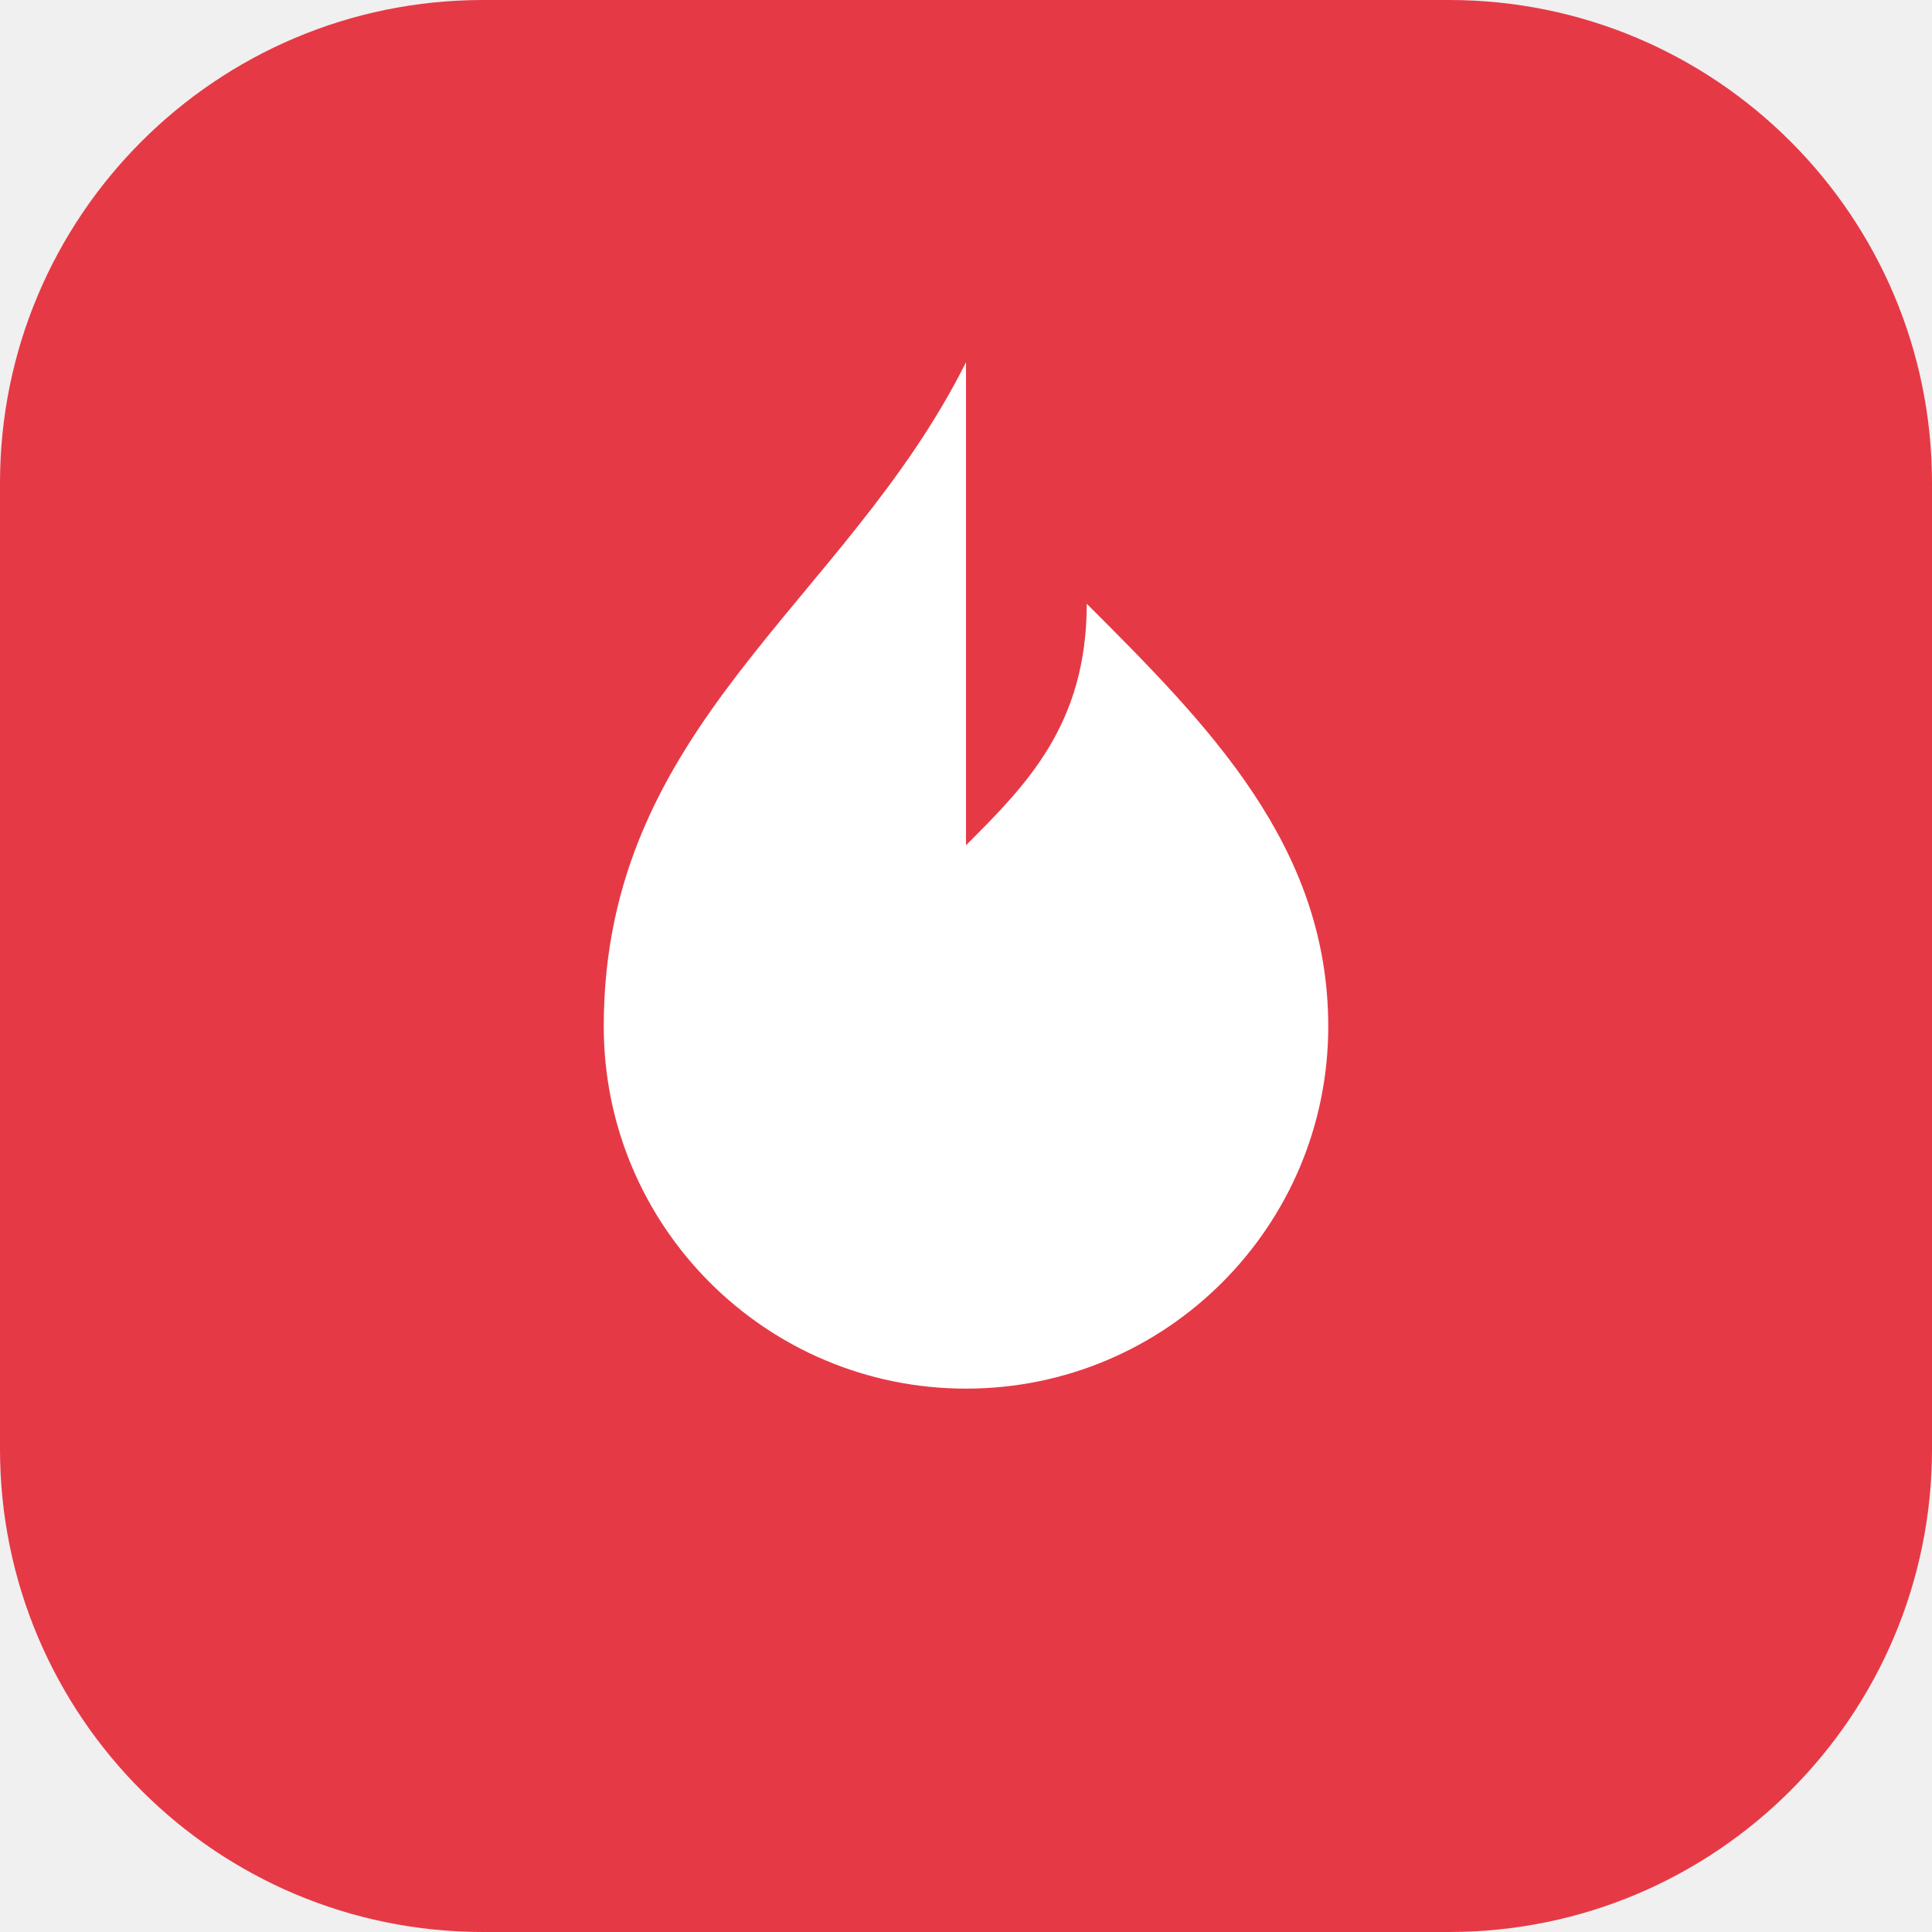
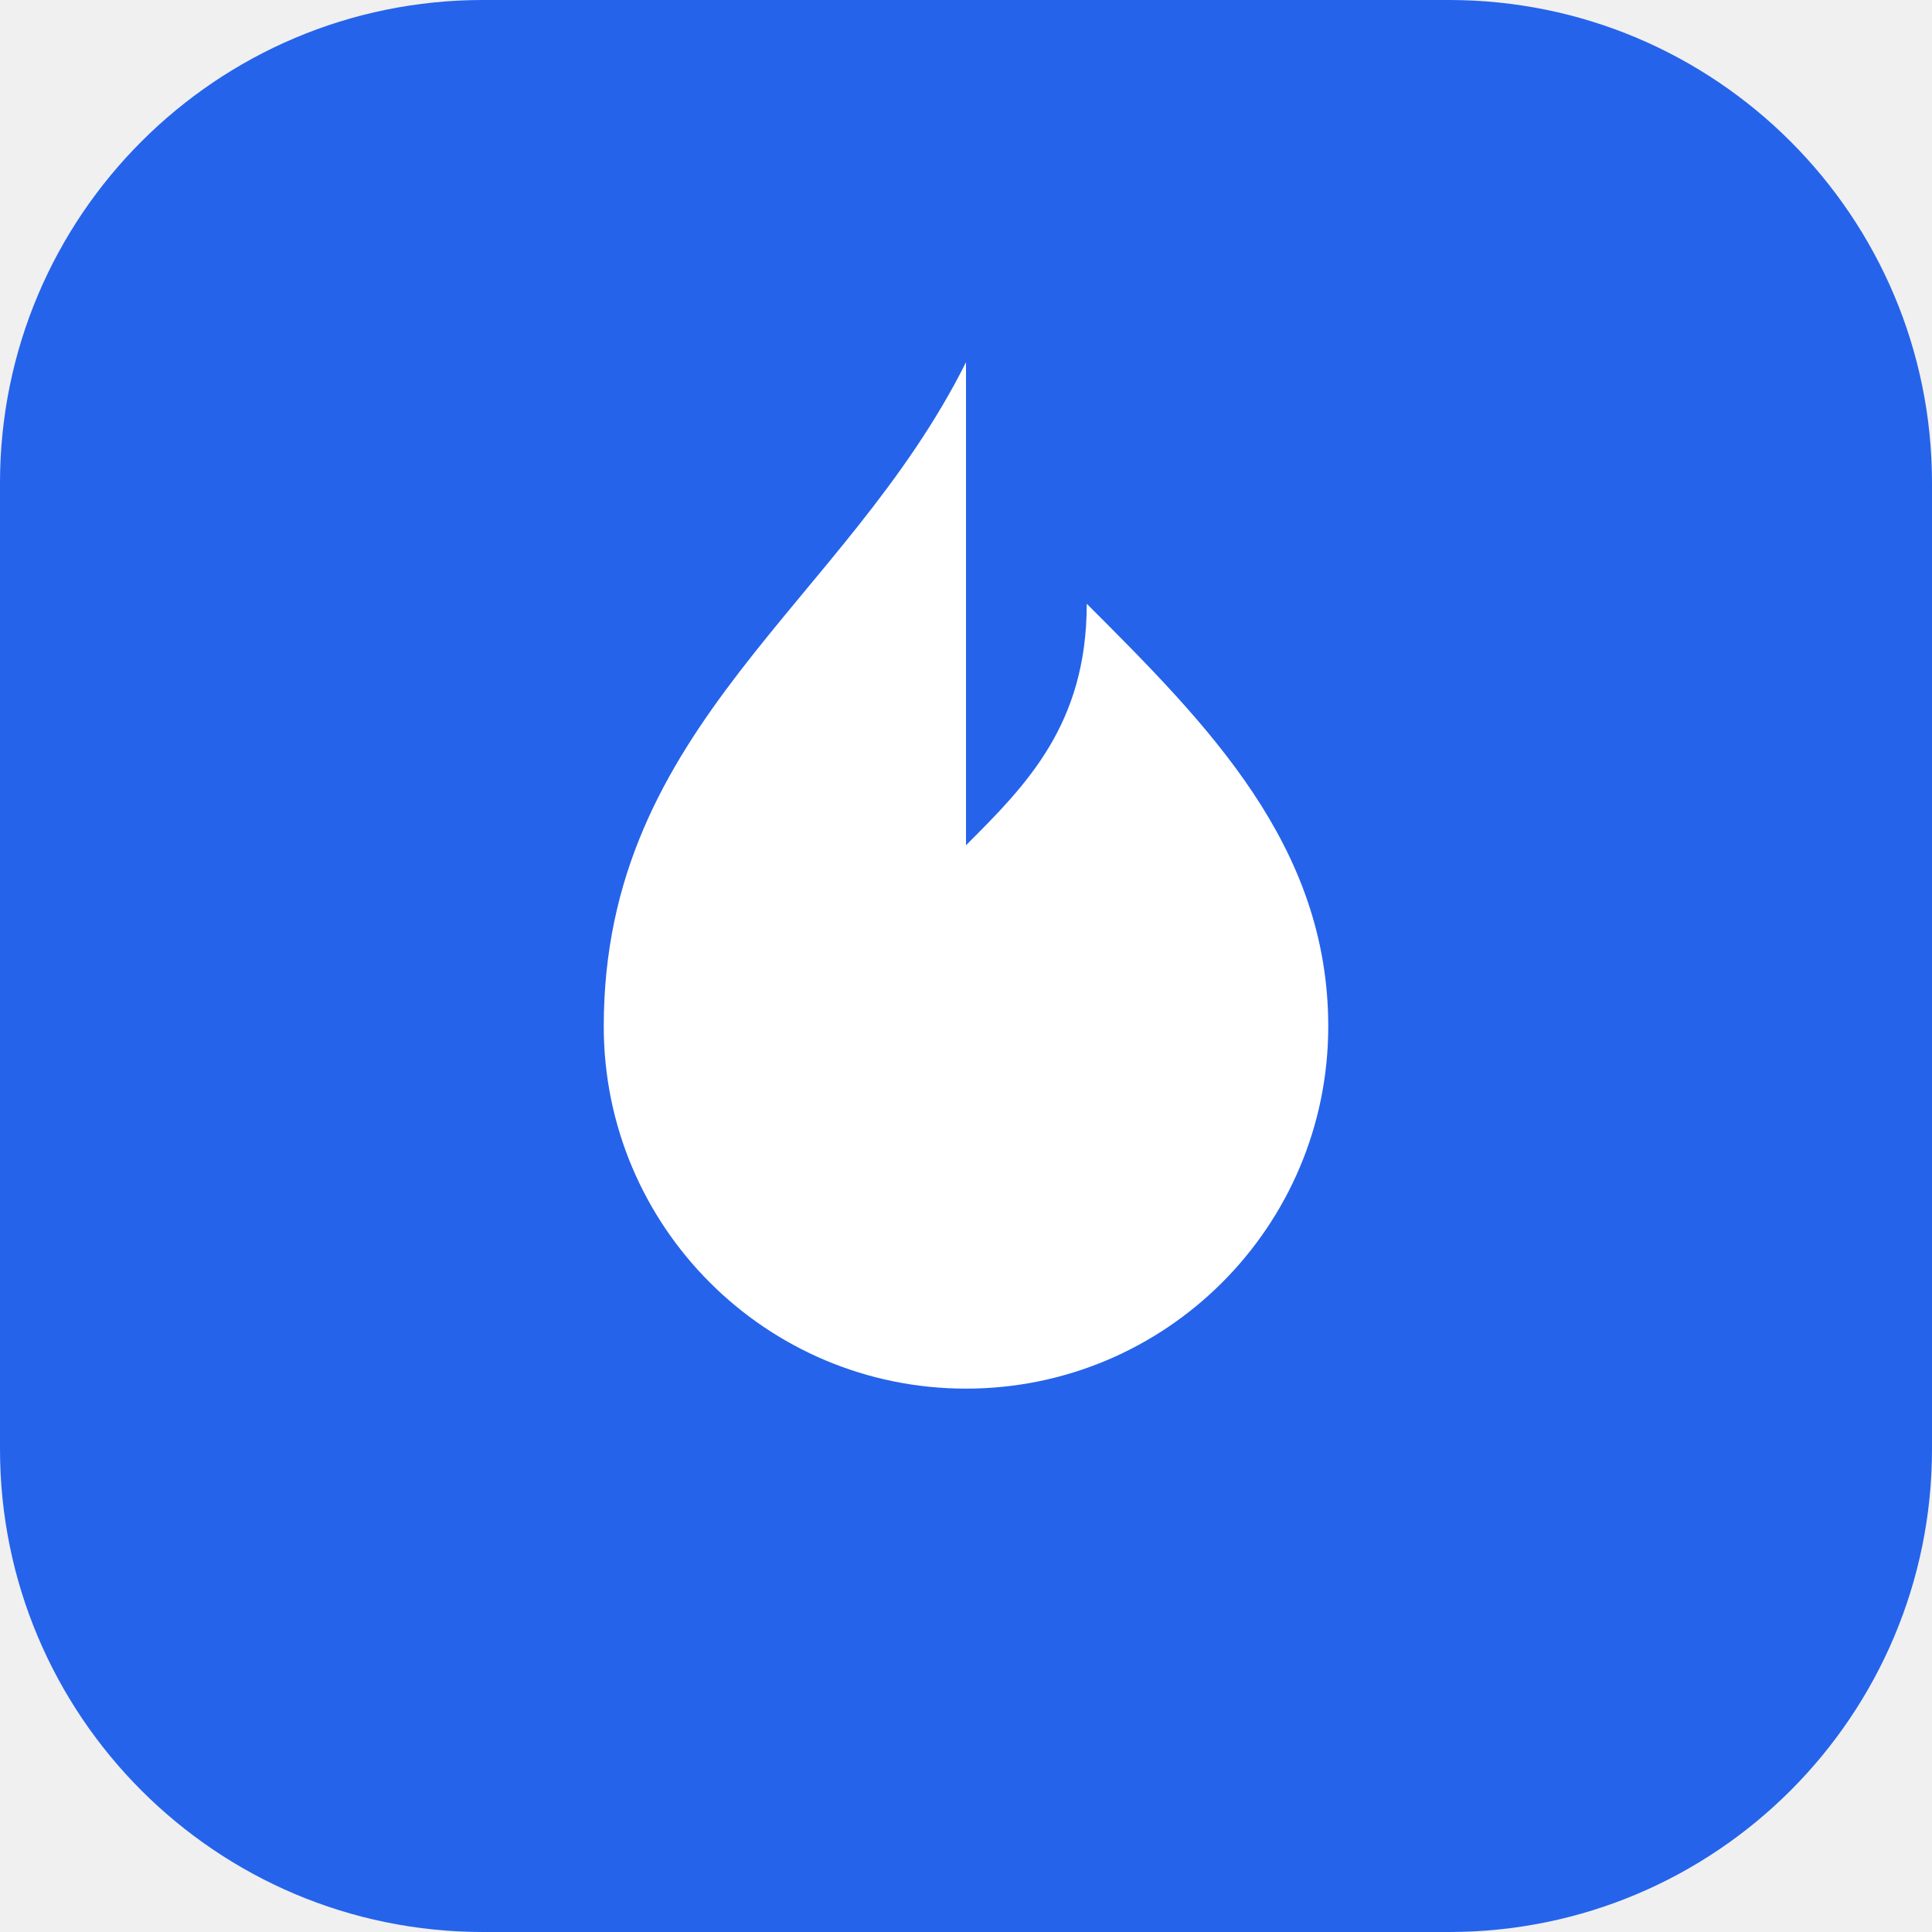
<svg xmlns="http://www.w3.org/2000/svg" viewBox="0 0 32 32" fill="none">
-   <rect width="32" height="32" rx="8" fill="#E63946" />
+   <rect width="32" height="32" rx="8" fill="#2563EB" />
  <path d="M16 6c-2 4-6 6-6 11a6 6 0 1 0 12 0c0-3-2-5-4-7 0 2-1 3-2 4z" fill="#fff" />
</svg>
